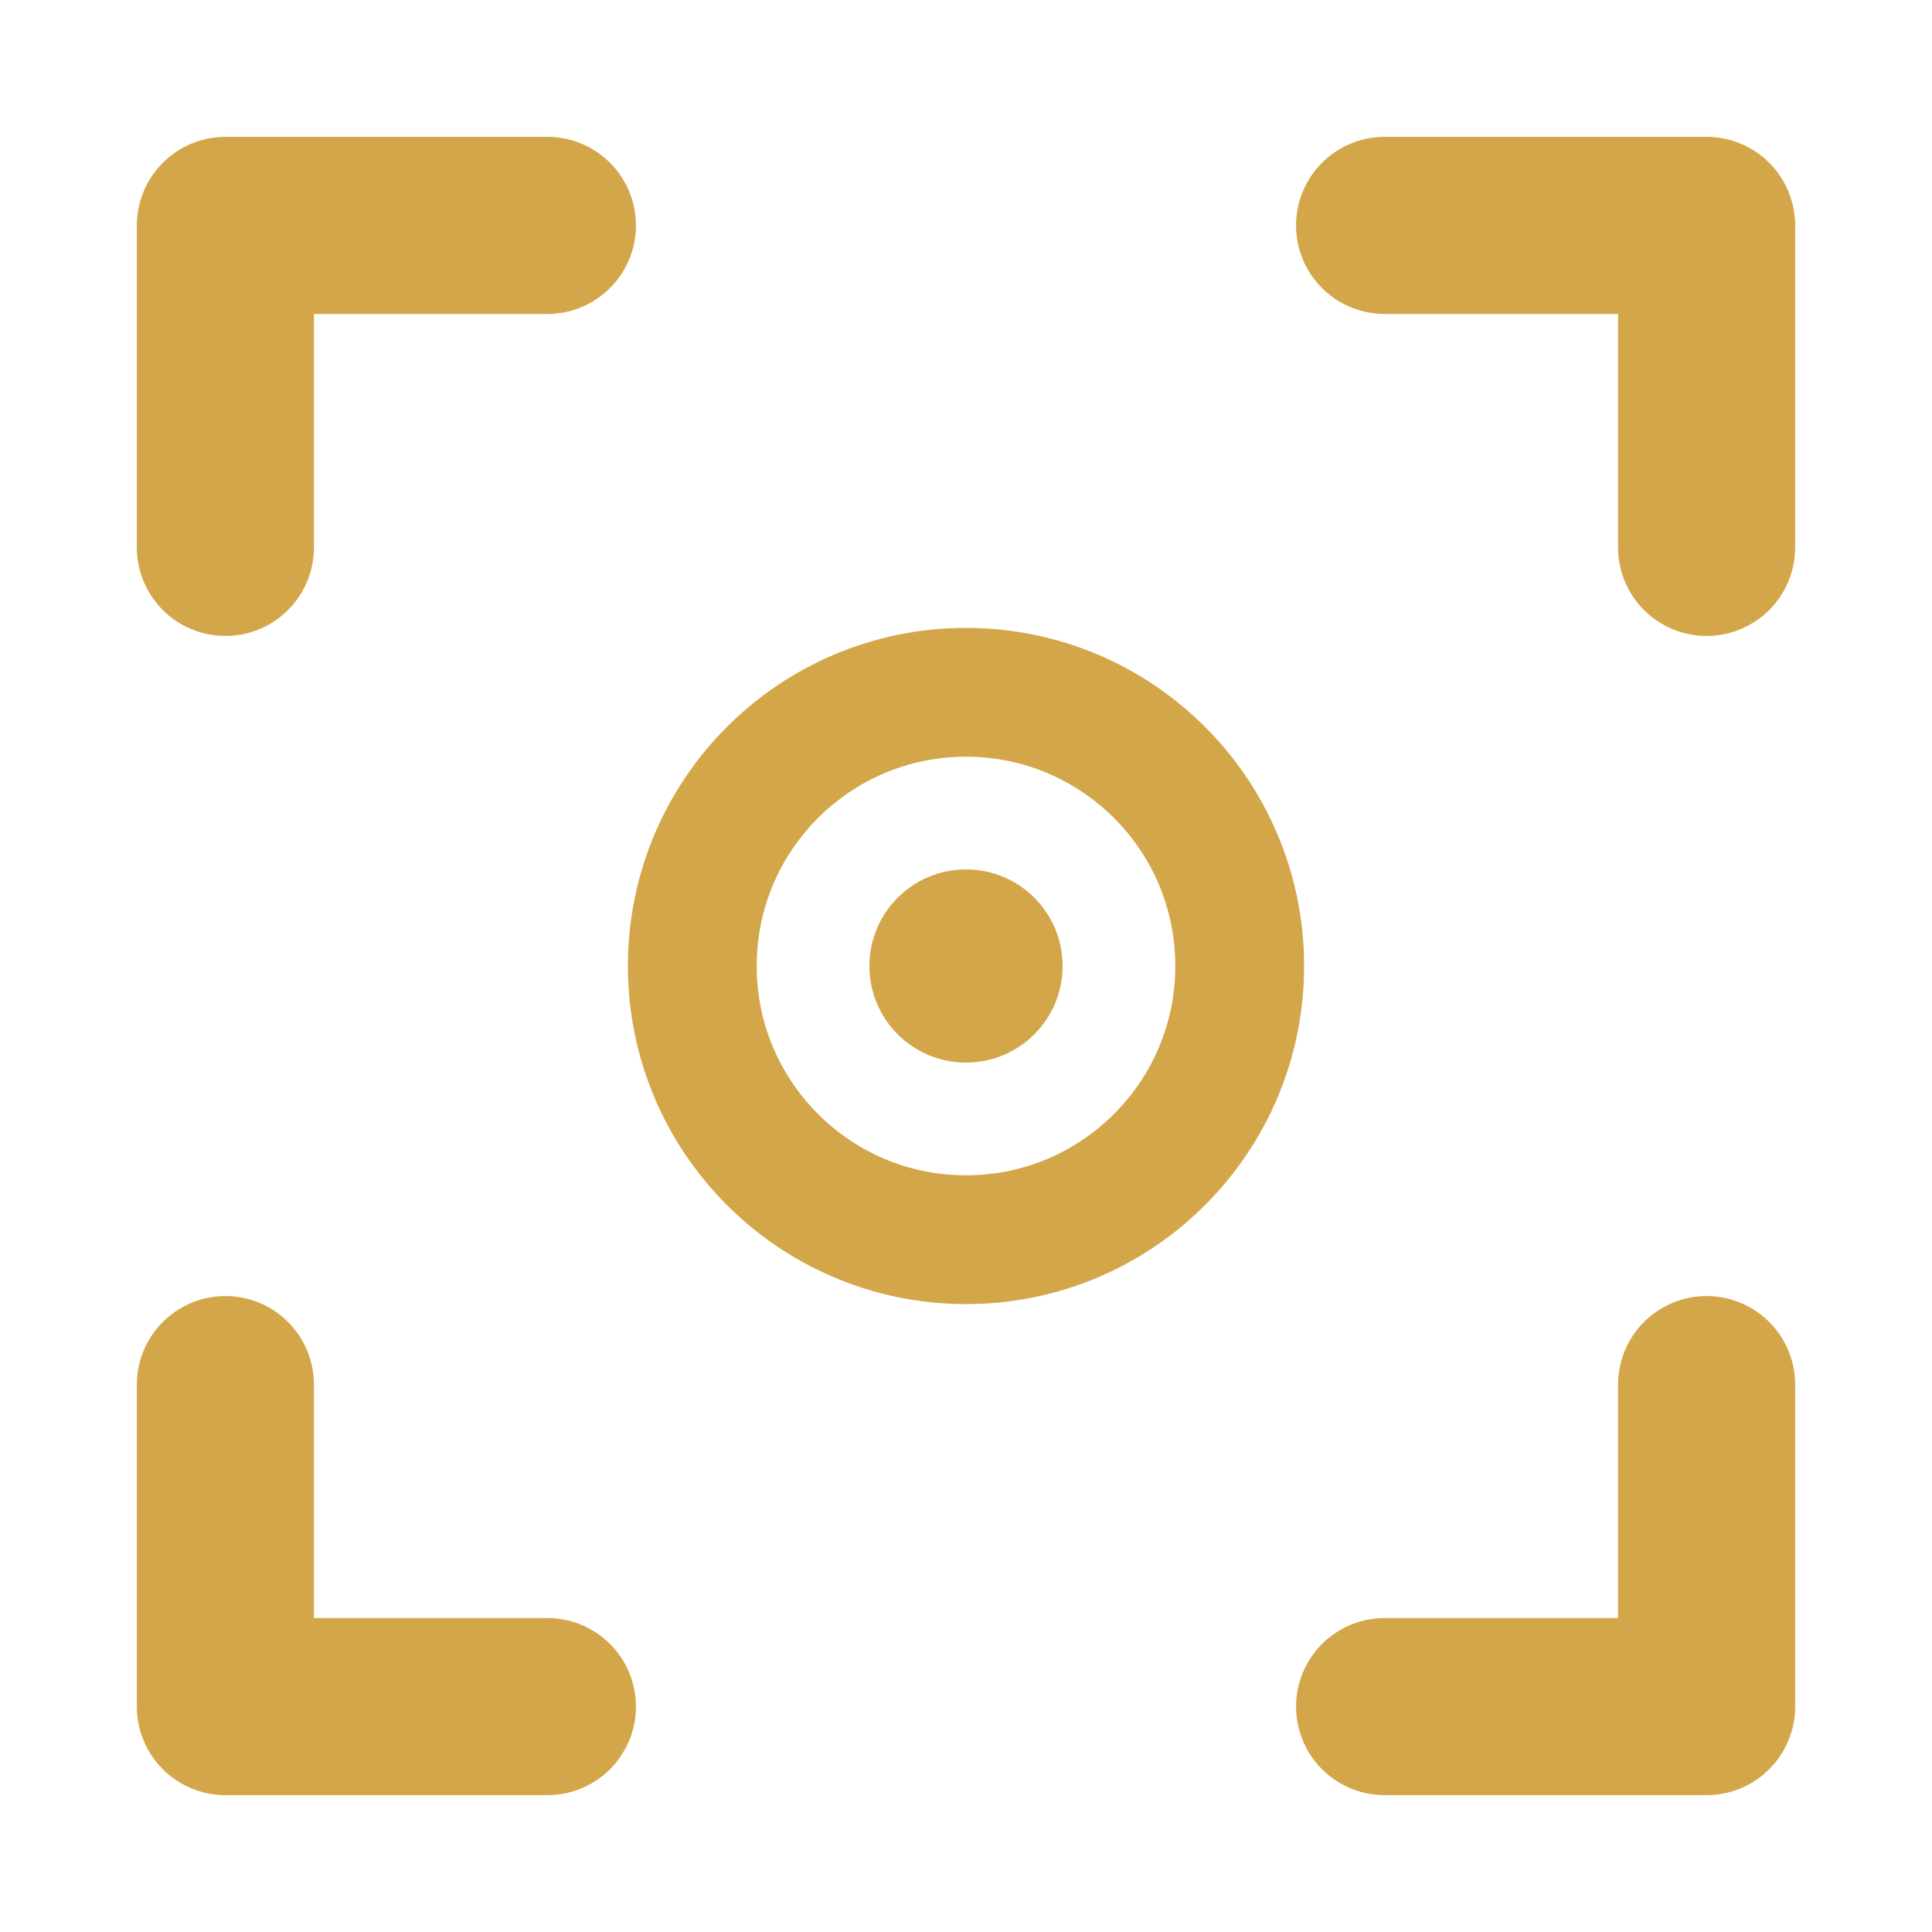
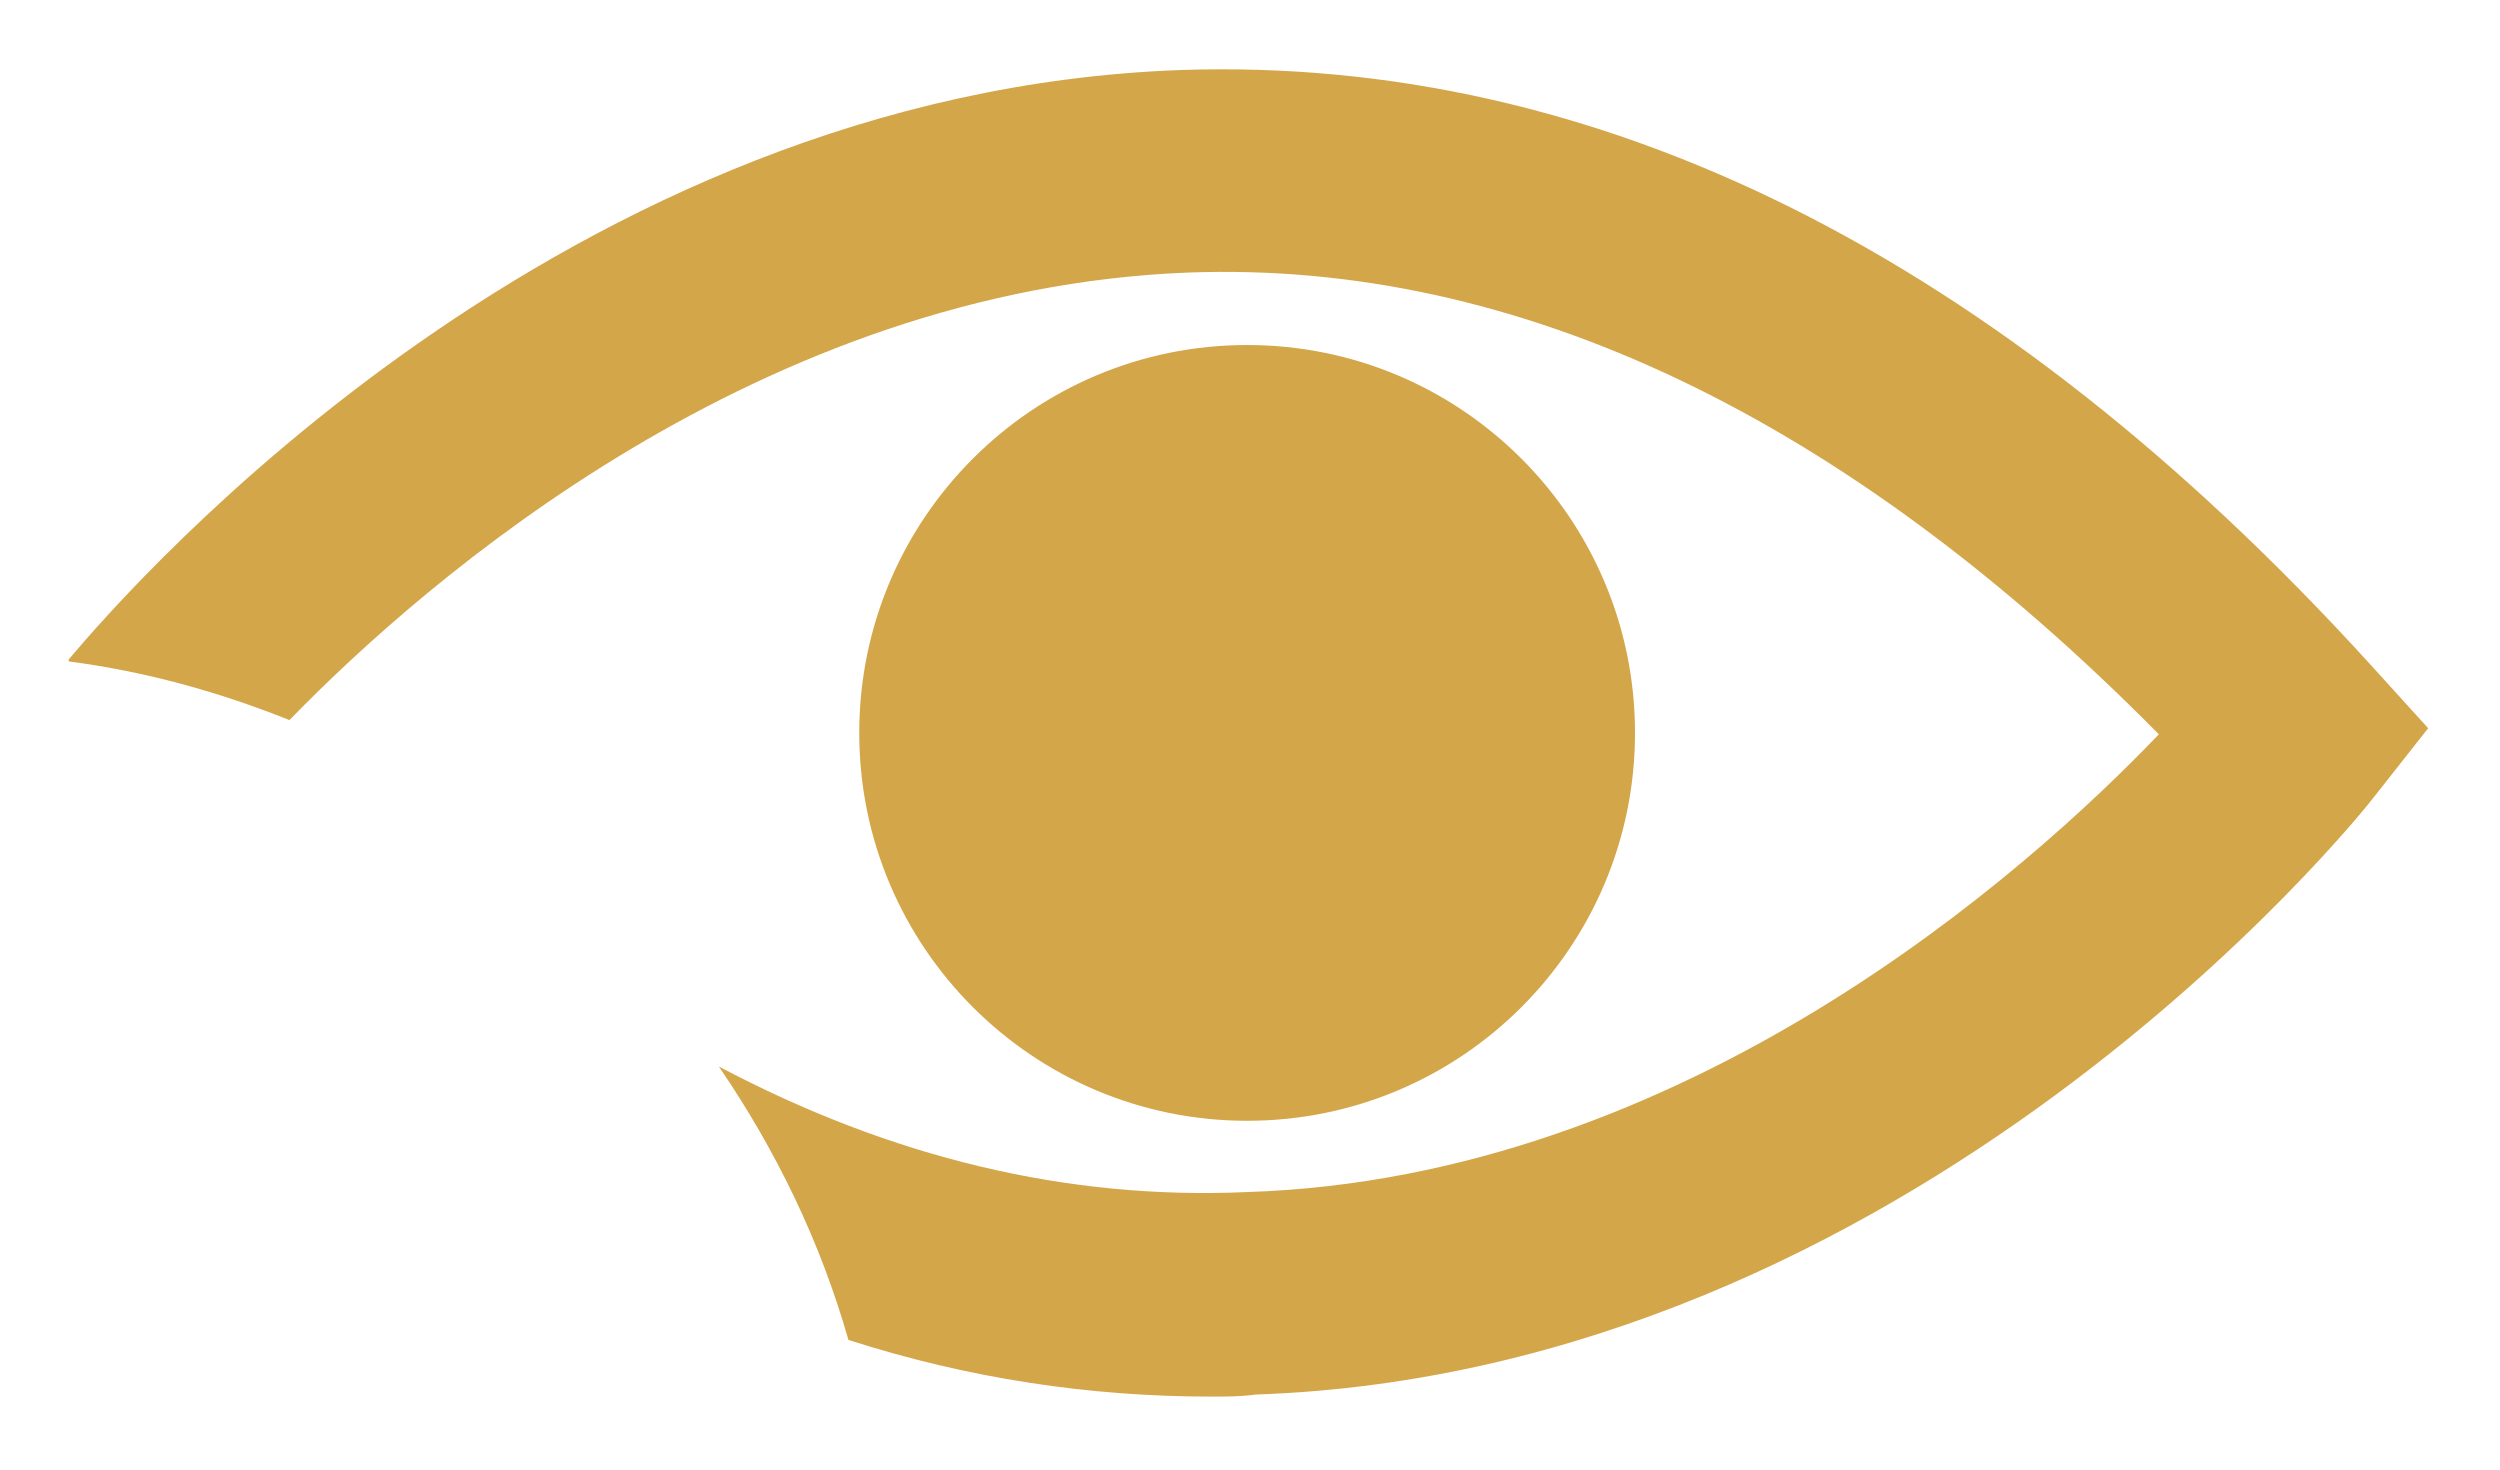
- <svg xmlns="http://www.w3.org/2000/svg" viewBox="0 0 120 120" fill="none" stroke="#D4A64A" stroke-width="11" stroke-linecap="round" stroke-linejoin="round">
-   <path d="M14,34 L14,14 L34,14" />
-   <path d="M86,14 L106,14 L106,34" />
-   <path d="M106,86 L106,106 L86,106" />
-   <path d="M34,106 L14,106 L14,86" />
-   <circle cx="60" cy="60" r="17" stroke-width="8" />
-   <circle cx="60" cy="60" r="6" fill="#D4A64A" stroke="none" />
+ <svg xmlns="http://www.w3.org/2000/svg" viewBox="346 676 427 251" fill="#D4A64A">
+   <path d="M750.69,789.31c-63.65-69.87-131.79-103.77-203.05-101.35c-105.5,3.8-178.49,87.16-189.9,100.66v0.35c13.13,1.72,25.59,5.18,37.7,10.02c23.52-24.2,80.59-73.66,153.59-76.44c56.03-2.07,112.07,24.55,165.7,78.87c-22.5,23.52-80.96,75.76-155.66,78.18c-30.8,1.39-60.89-5.89-90.29-21.44c9.68,14.18,17.3,29.74,22.13,46.7c20.43,6.57,41.17,9.68,61.92,9.68c2.78,0,5.18,0,7.61-0.35c112.09-3.82,188.18-98.24,191.29-102.38l9-11.43L750.69,789.31z" />
+   <circle cx="559.01" cy="801.18" r="66.25" />
</svg>
